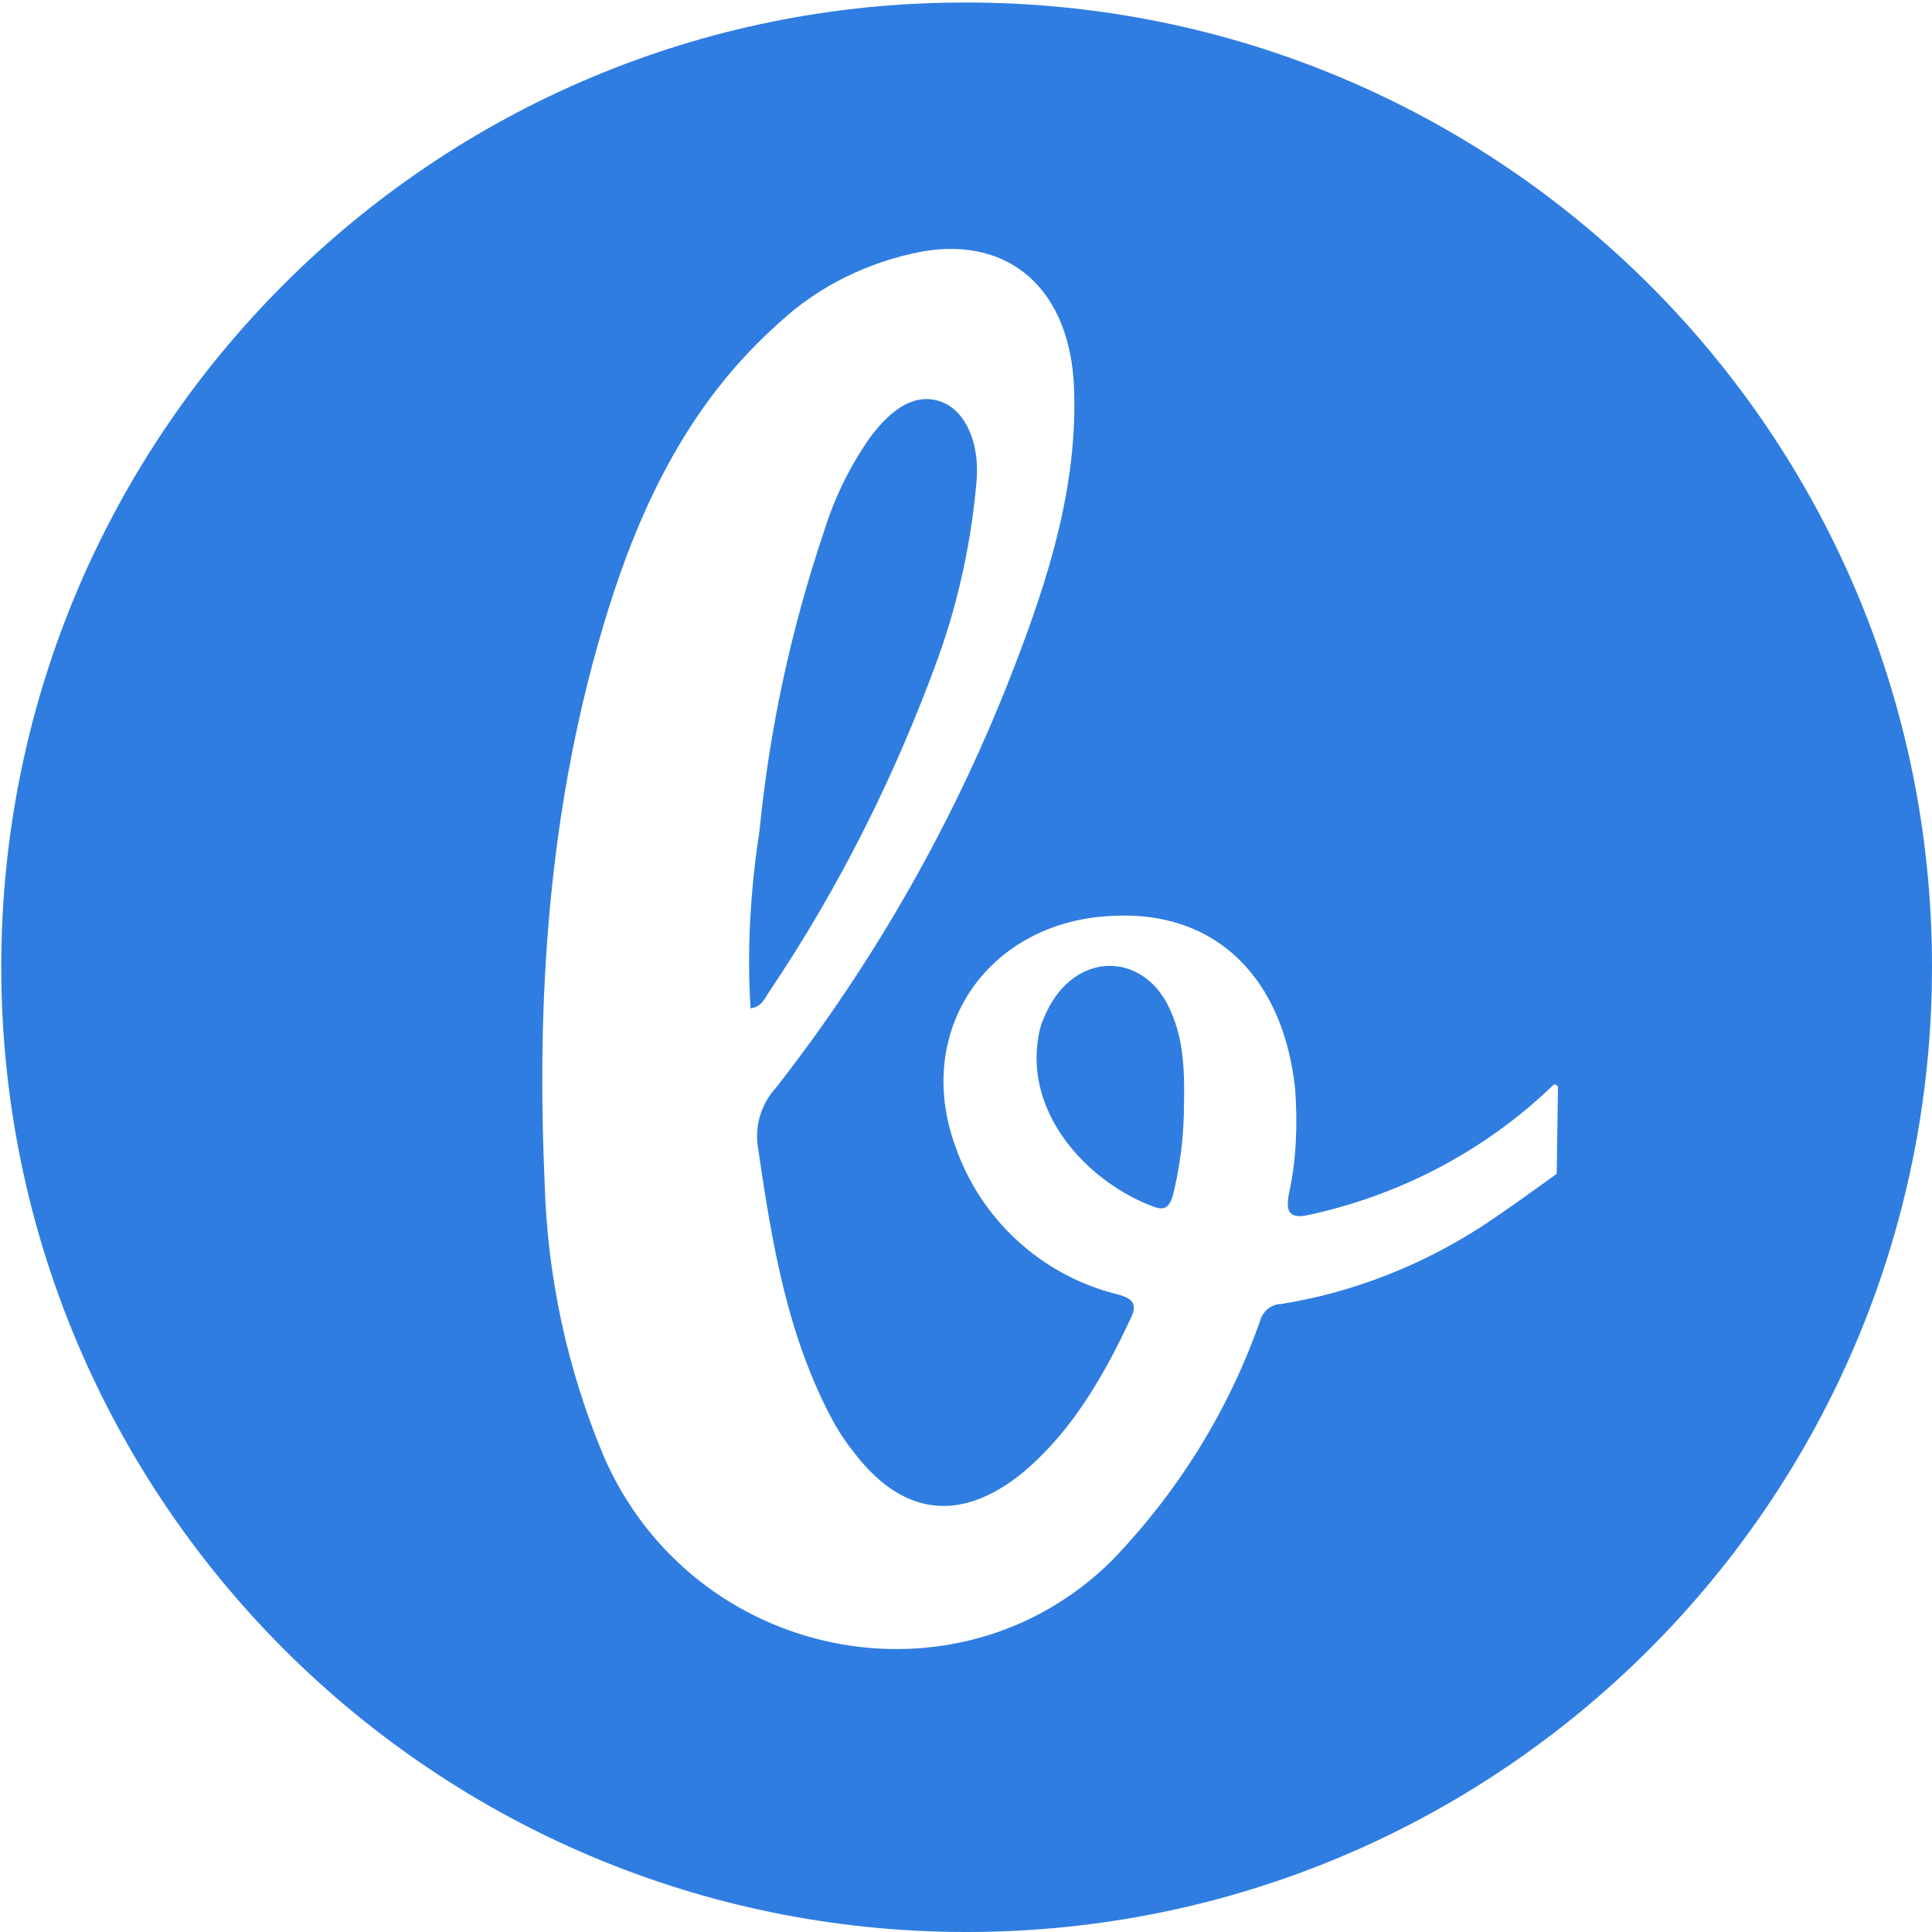
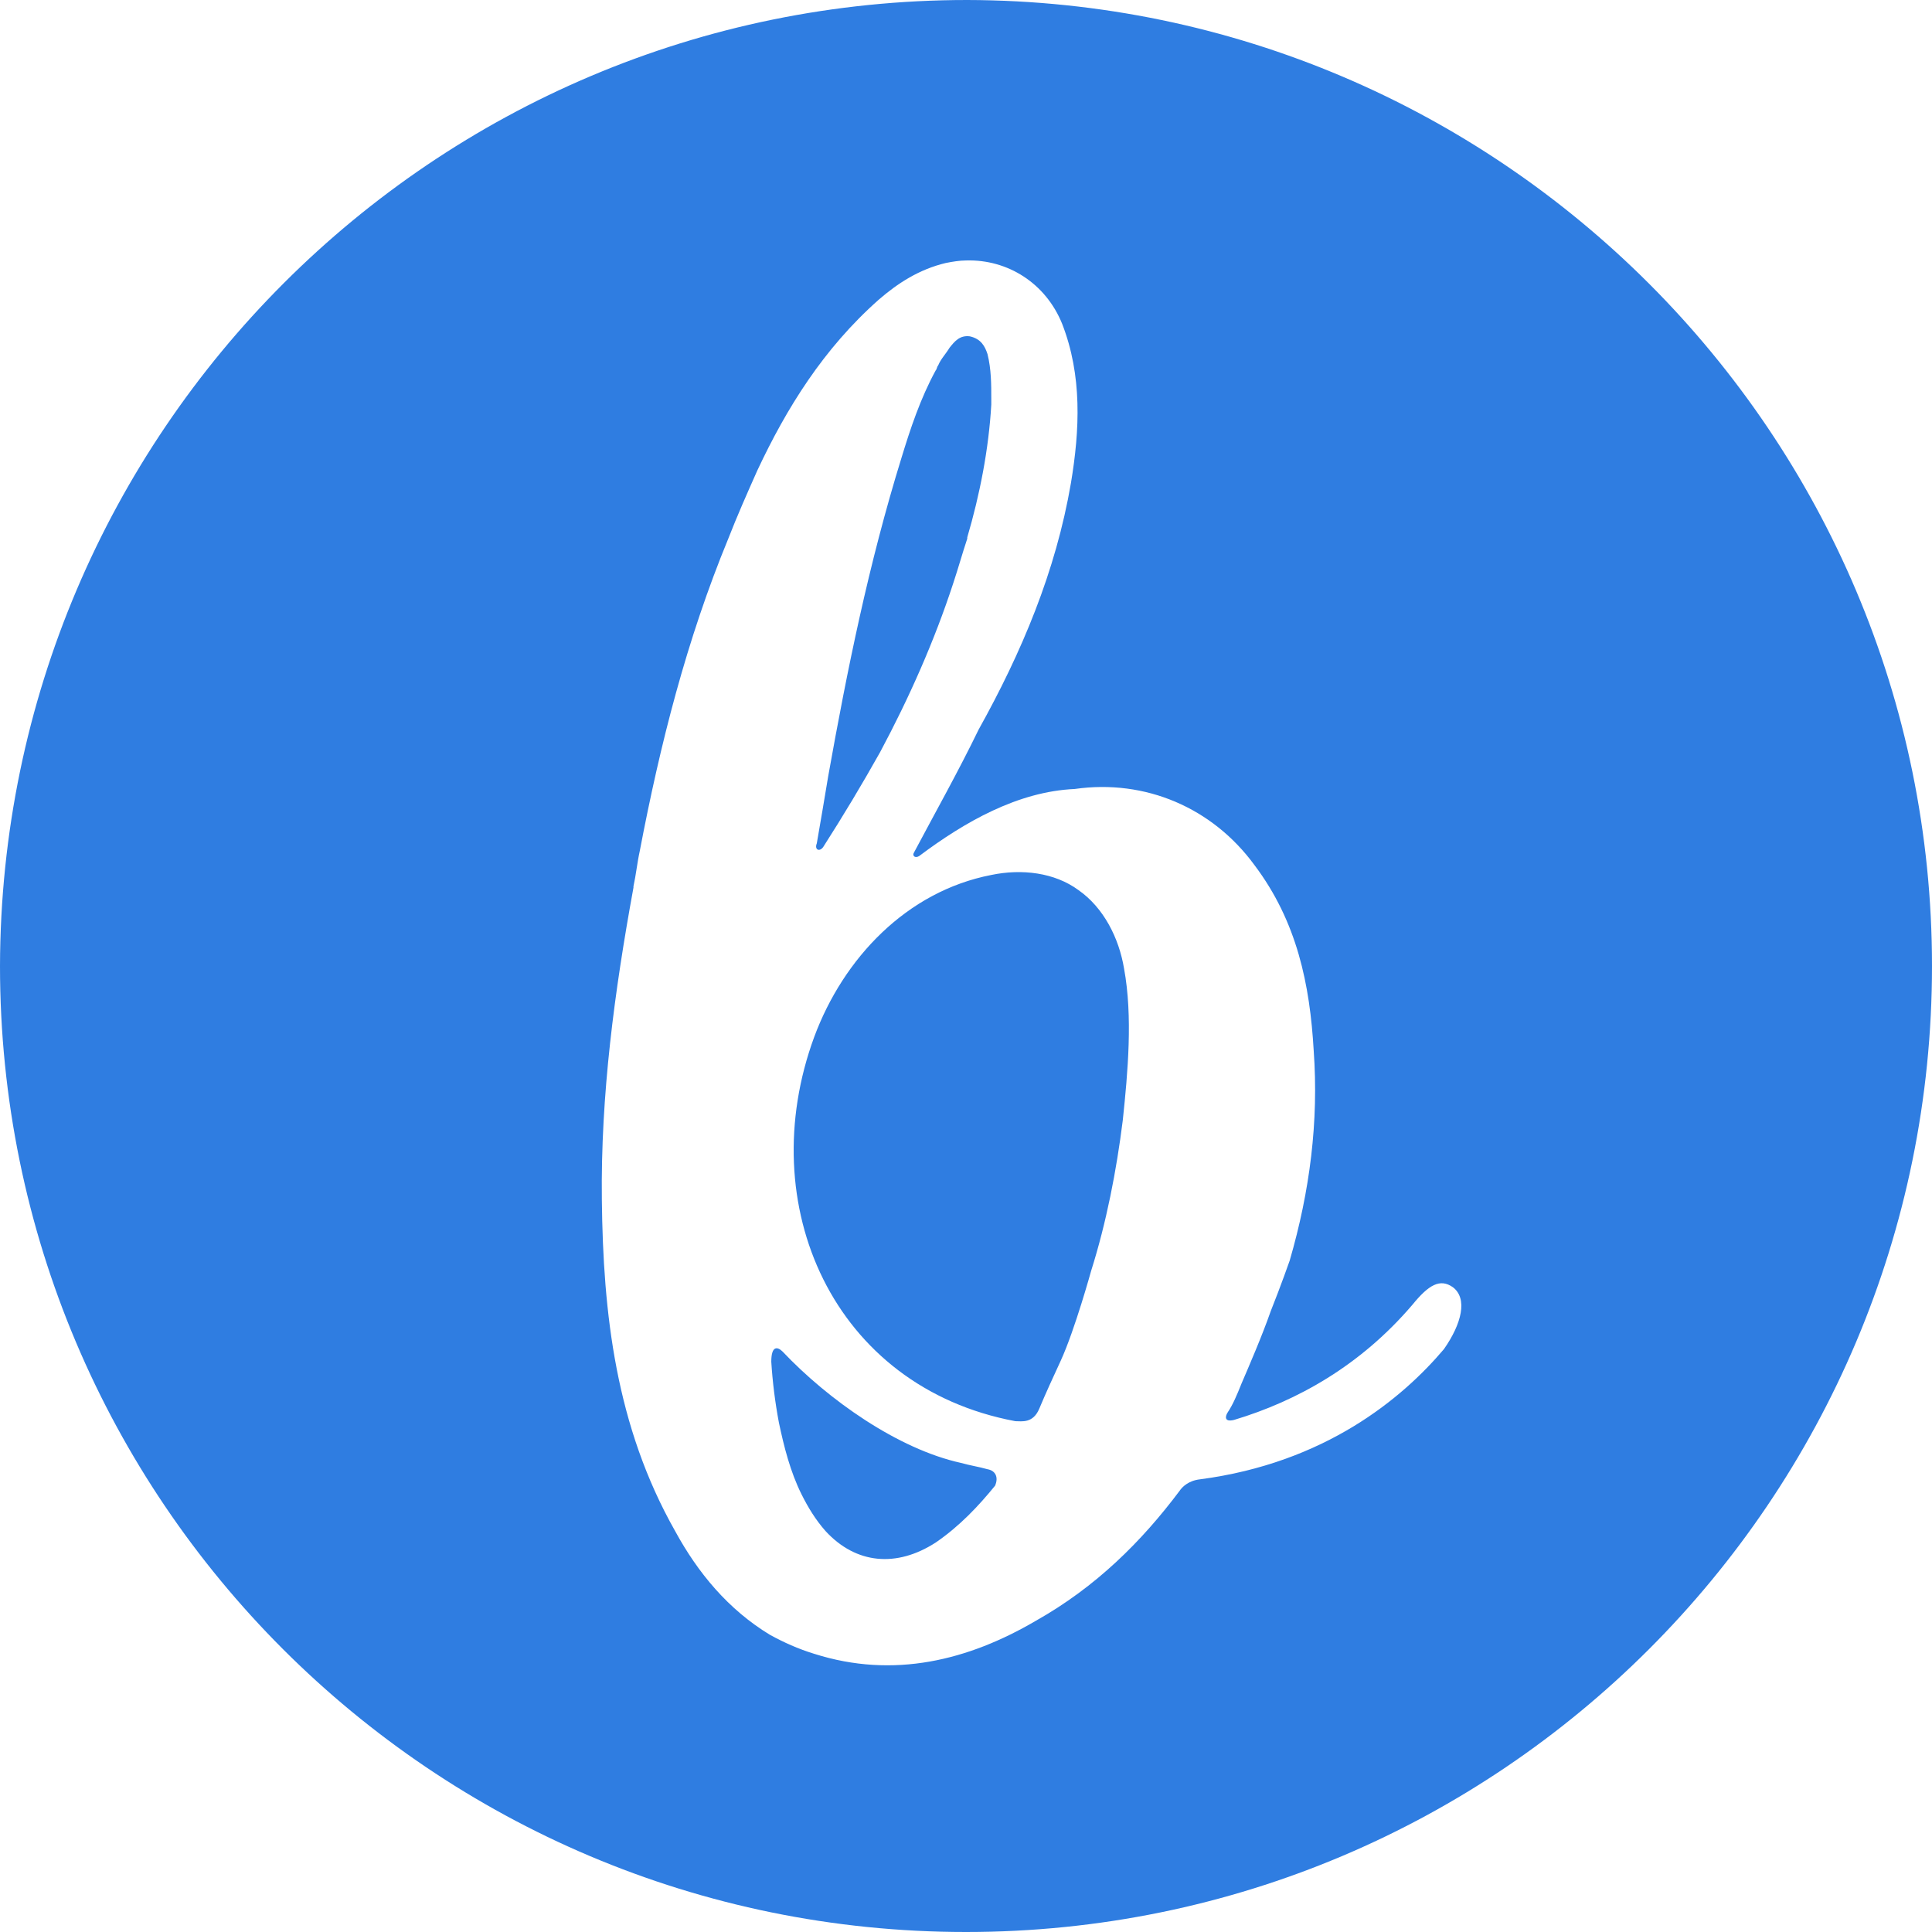
- <svg xmlns="http://www.w3.org/2000/svg" enable-background="new 0 0 152.9 152.9" viewBox="0 0 152.9 152.9">
-   <g fill="#2f7de1">
-     <path d="m60.8 78.6c5.6-8.3 10.1-17.3 13.5-26.7 1.6-4.5 2.6-9.2 3-14 .2-2.9-.9-5.4-2.8-6.1s-3.8.3-5.7 2.9c-1.6 2.3-2.8 4.8-3.6 7.4-2.6 7.7-4.3 15.6-5.1 23.7-.7 4.6-1 9.3-.7 14 .8-.1 1.1-.7 1.4-1.2z" />
-     <path d="m82.6 80.6c-.3.6-.4 1.3-.5 2-.7 6 4.3 11.1 9.2 12.9.8.3 1.2.1 1.5-.8.6-2.4.9-4.8.9-7.3.1-3.9-.3-6-1.4-8.1-2.3-4.1-7.6-3.9-9.7 1.3z" />
-     <path d="m76.5.2c-42.2-.1-76.4 34.1-76.4 76.3s34.2 76.4 76.4 76.4 76.4-34.2 76.4-76.4c0-42.2-34.2-76.3-76.4-76.3zm46.7 92.7c-2.1 1.5-4 2.9-6 4.2-4.8 3.1-10.2 5.2-15.8 6.1-.8 0-1.5.6-1.7 1.4-2.5 7.1-6.5 13.5-11.7 18.9-12.2 12.1-33.1 8-40.2-8.2-2.9-6.9-4.5-14.3-4.7-21.8-.7-15.8.5-31.5 5.5-46.7 2.7-8.1 6.5-15.4 13-21.2 3.2-3 7.2-4.9 11.4-5.7 7-1.2 11.7 3.1 12 10.8s-2 15-4.7 22c-4.6 12-11 23.3-18.9 33.4-1.2 1.3-1.7 3.1-1.4 4.8 1.1 7.5 2.3 14.9 6 21.7.4.7.9 1.5 1.4 2.1 3.9 5.3 8.6 5.9 13.6 1.8 3.9-3.3 6.4-7.7 8.5-12.2.6-1.2 0-1.6-1.2-1.9-5.9-1.5-10.7-5.9-12.7-11.7-3.3-9.1 2.5-17.6 12.1-18.2 8.7-.6 13.9 5.1 14.8 13.7.2 2.8.1 5.6-.5 8.3-.3 1.6.2 2 1.8 1.6 7.2-1.6 13.8-5.1 19.1-10.2.1-.1.2-.1.3 0 0 0 .1.1.1.1z" />
-   </g>
+ <svg xmlns="http://www.w3.org/2000/svg" version="1.1" id="Layer_1" x="0px" y="0px" viewBox="0 0 152.8 152.8" style="enable-background:new 0 0 152.8 152.8;" xml:space="preserve">
+   <style type="text/css">
+ 	.st0{fill:#2F7DE1;}
+ </style>
+   <path class="st0" d="M88.9,76.6c0.7,3.8,0.3,8.2-0.1,12c-0.5,4-1.3,8.1-2.5,11.9c0,0-1.3,4.7-2.4,7.1c-0.6,1.3-1.2,2.6-1.7,3.8  c-0.5,1.2-1.4,1-1.9,1c-14.4-2.7-20.8-17.1-15.9-30.4c2.3-6.2,7.3-11.5,14-12.8c2.4-0.5,5-0.2,6.9,1.2  C87.3,71.8,88.5,74.2,88.9,76.6z M152.8,76.4c0,42.2-34.2,76.4-76.4,76.4c-42.2,0-76.4-34.2-76.4-76.4C0.1,34.2,34.3,0,76.5,0  C118.6,0.1,152.8,34.3,152.8,76.4z M114.9,101.8c-1-0.7-1.9-0.2-3.2,1.4c-4.1,4.8-9.1,7.6-14.1,9.1c-0.8,0.2-0.7-0.3-0.5-0.6  c0.4-0.6,0.7-1.3,1.1-2.3c0.6-1.4,1.6-3.7,2.3-5.7c0.8-2,1.5-4,1.5-4c1.6-5.5,2.3-11,1.9-16.6c-0.3-5.2-1.3-10.2-4.7-14.7  c-3.3-4.5-8.6-6.8-14.2-6h0c-4.5,0.2-8.7,2.6-12.3,5.3c-0.3,0.2-0.6,0-0.4-0.3c1.7-3.2,3.5-6.4,5.1-9.7c3.4-6.1,6.1-12.5,7.3-19.5  c0.7-4.2,0.9-8.5-0.7-12.6c-1.3-3.2-4.3-5.1-7.6-5c-0.5,0-1.1,0.1-1.6,0.2c-2.1,0.5-3.8,1.6-5.3,2.9c-4.4,3.9-7.3,8.6-9.6,13.5  c-0.8,1.8-1.6,3.6-2.3,5.4c-3.3,8-5.4,16.3-7,24.7c-0.2,0.9-0.3,1.9-0.5,2.8c0,0,0,0,0,0.1c-1.5,8.2-2.6,16.4-2.5,24.7  c0.1,9,1.1,17.9,5.8,26.2c1.8,3.3,4.2,6.2,7.5,8.2c1.1,0.6,2.2,1.1,3.5,1.5c6.3,2,12.2,0.5,17.5-2.6c4.8-2.7,8.4-6.3,11.4-10.3  c0.2-0.3,0.7-0.8,1.6-0.9c9.9-1.3,16-6.4,19.3-10.3C115.6,104.7,116.1,102.7,114.9,101.8z M78.1,116.2c-0.7-0.2-1.4-0.3-2.1-0.5  c-5-1.1-10.5-5-14.1-8.8c-0.4-0.4-0.9-0.5-0.9,0.8c0.1,1.6,0.3,3.2,0.6,4.8c0.4,1.9,0.9,3.9,1.8,5.7c0.5,1,1.1,2,1.9,2.9  c2.4,2.6,5.6,2.9,8.7,0.9c1.9-1.3,3.4-2.9,4.7-4.5C79,116.8,78.7,116.3,78.1,116.2z M65.1,67c1.6-2.5,3.1-5,4.5-7.5  c2.3-4.3,4.3-8.8,5.8-13.4c0.4-1.2,0.7-2.3,1.1-3.5c0,0,0-0.1,0-0.1c1-3.4,1.7-7,1.9-10.5c0-0.1,0-0.3,0-0.4c0-1.2,0-2.4-0.3-3.6  c-0.2-0.6-0.5-1.2-1.4-1.4c-0.8-0.1-1.2,0.4-1.6,0.9c-0.3,0.5-0.7,0.9-0.9,1.4c-0.1,0.1-0.1,0.3-0.2,0.4c-1.2,2.2-2,4.6-2.7,6.9  C68.7,44.6,67,53,65.5,61.4c-0.3,1.8-0.6,3.6-0.9,5.3C64.4,67.2,64.8,67.4,65.1,67z" />
</svg>
